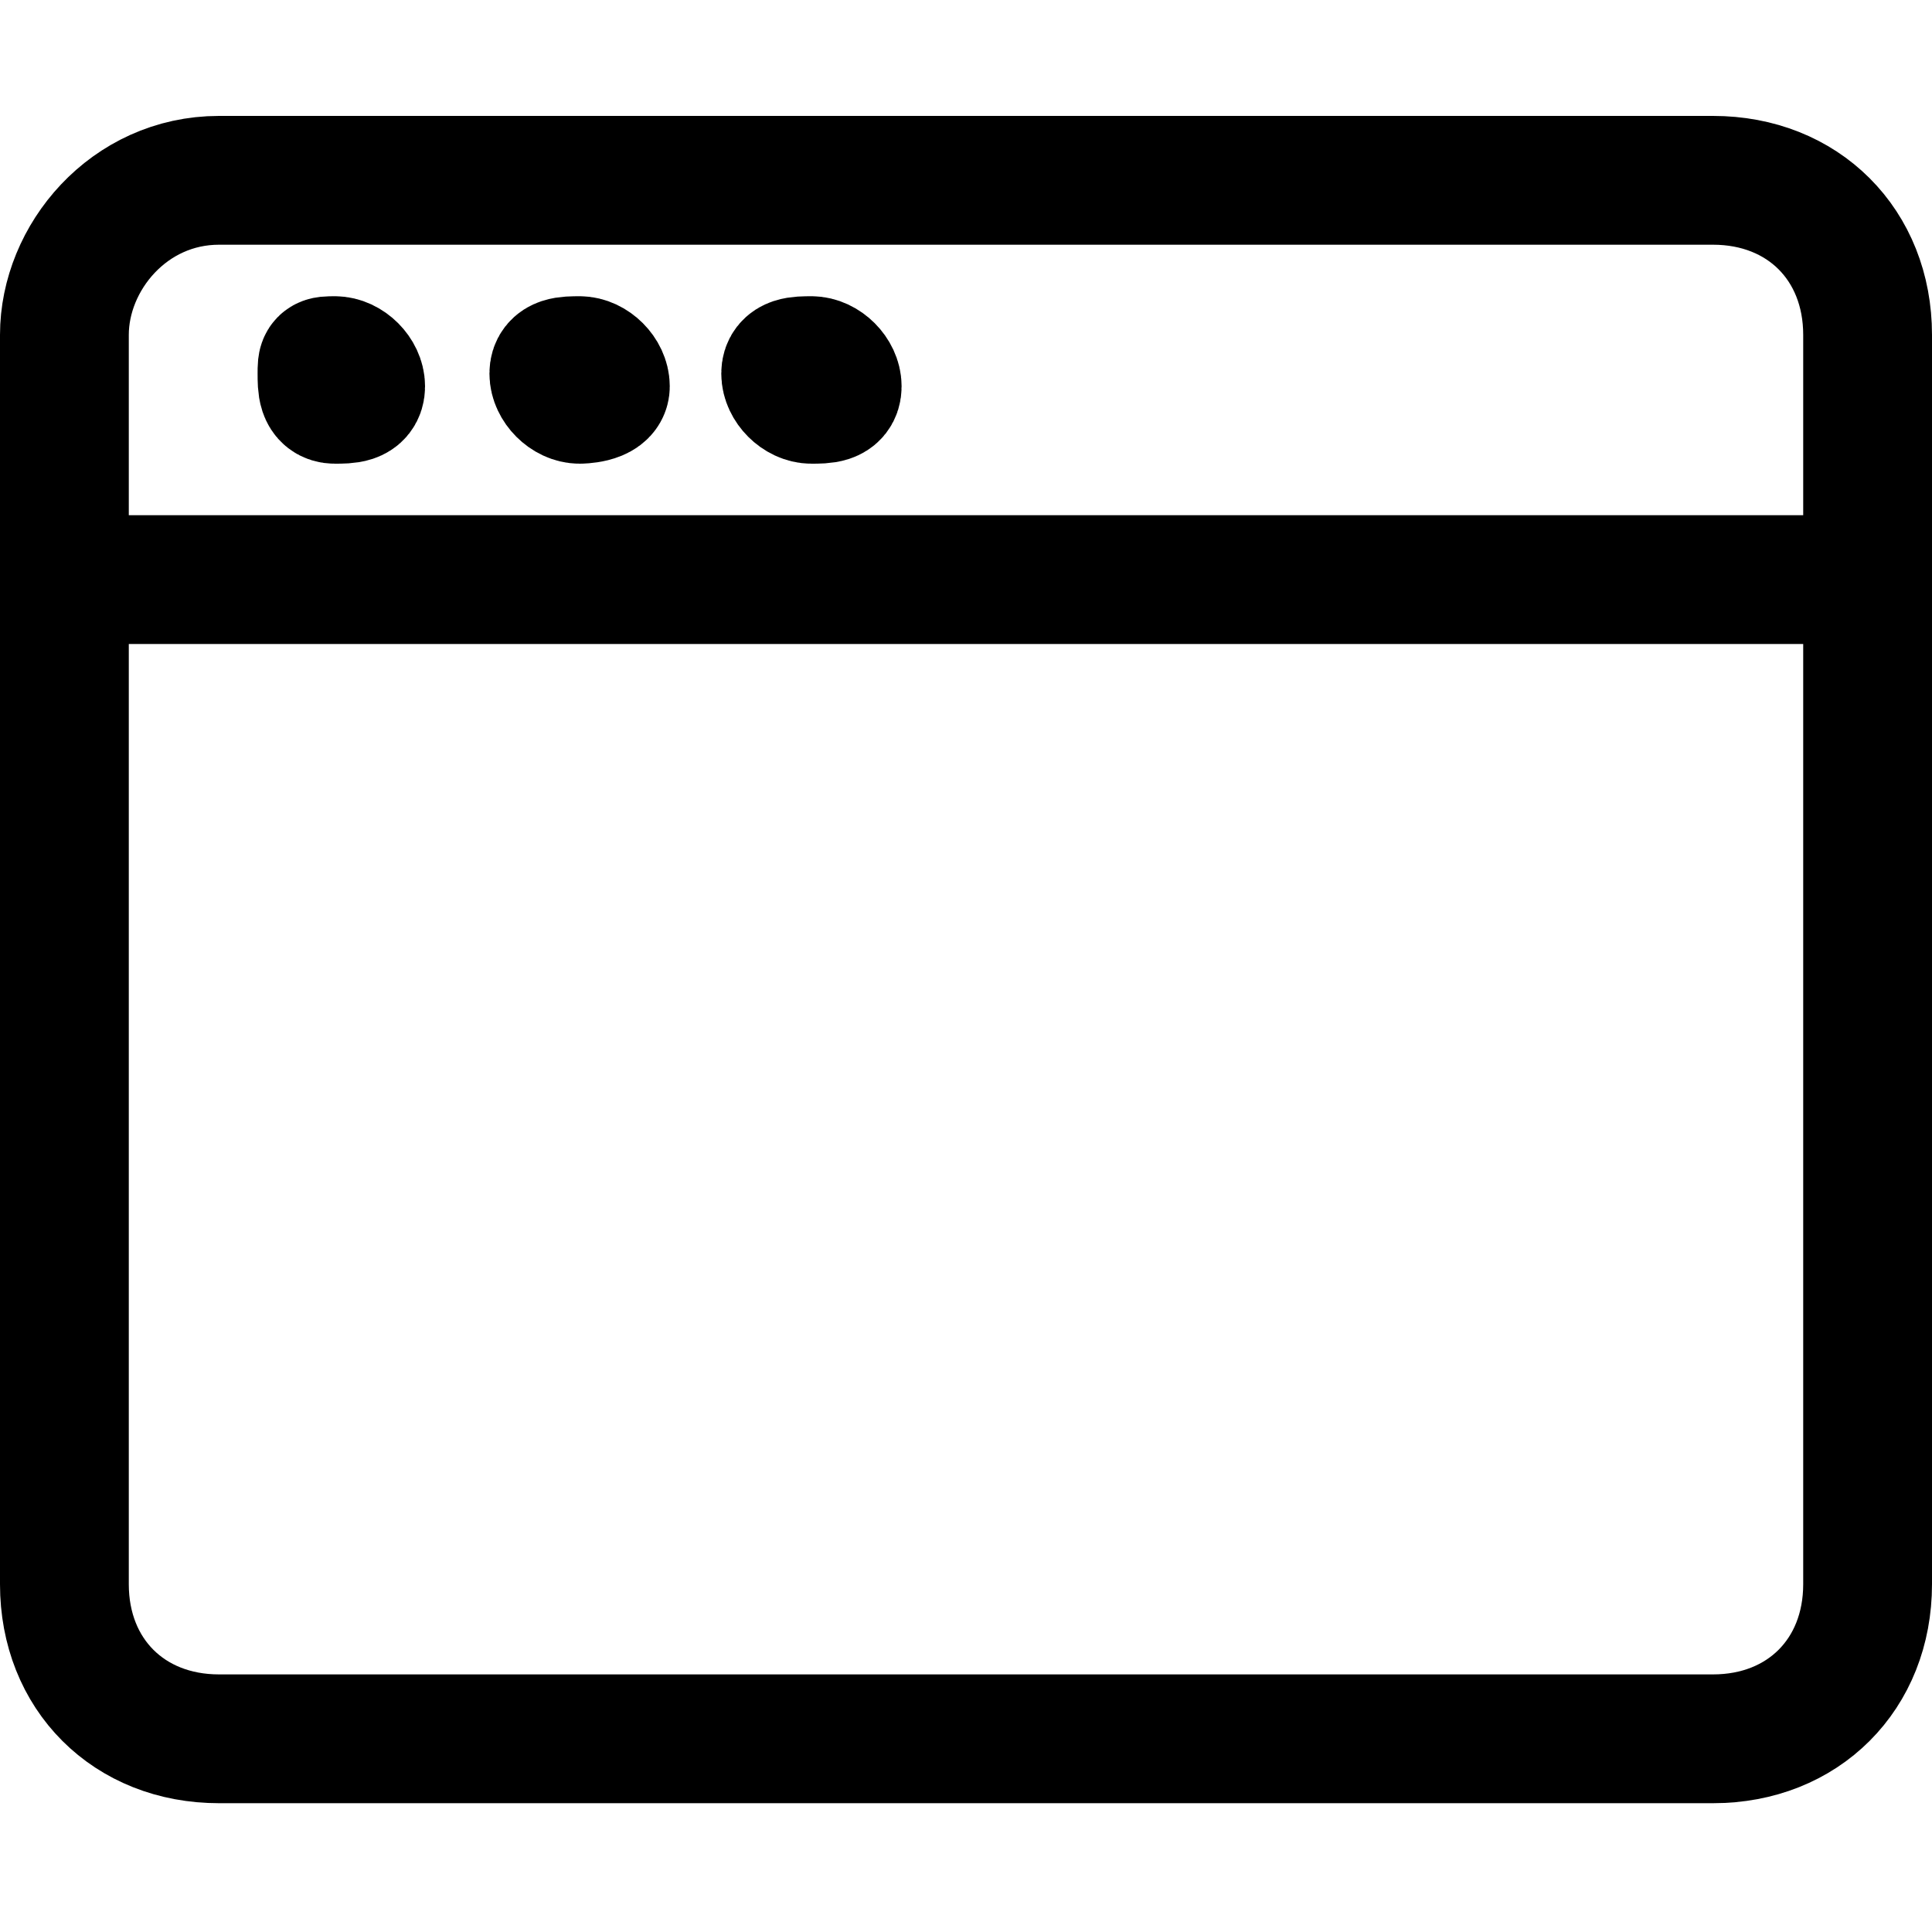
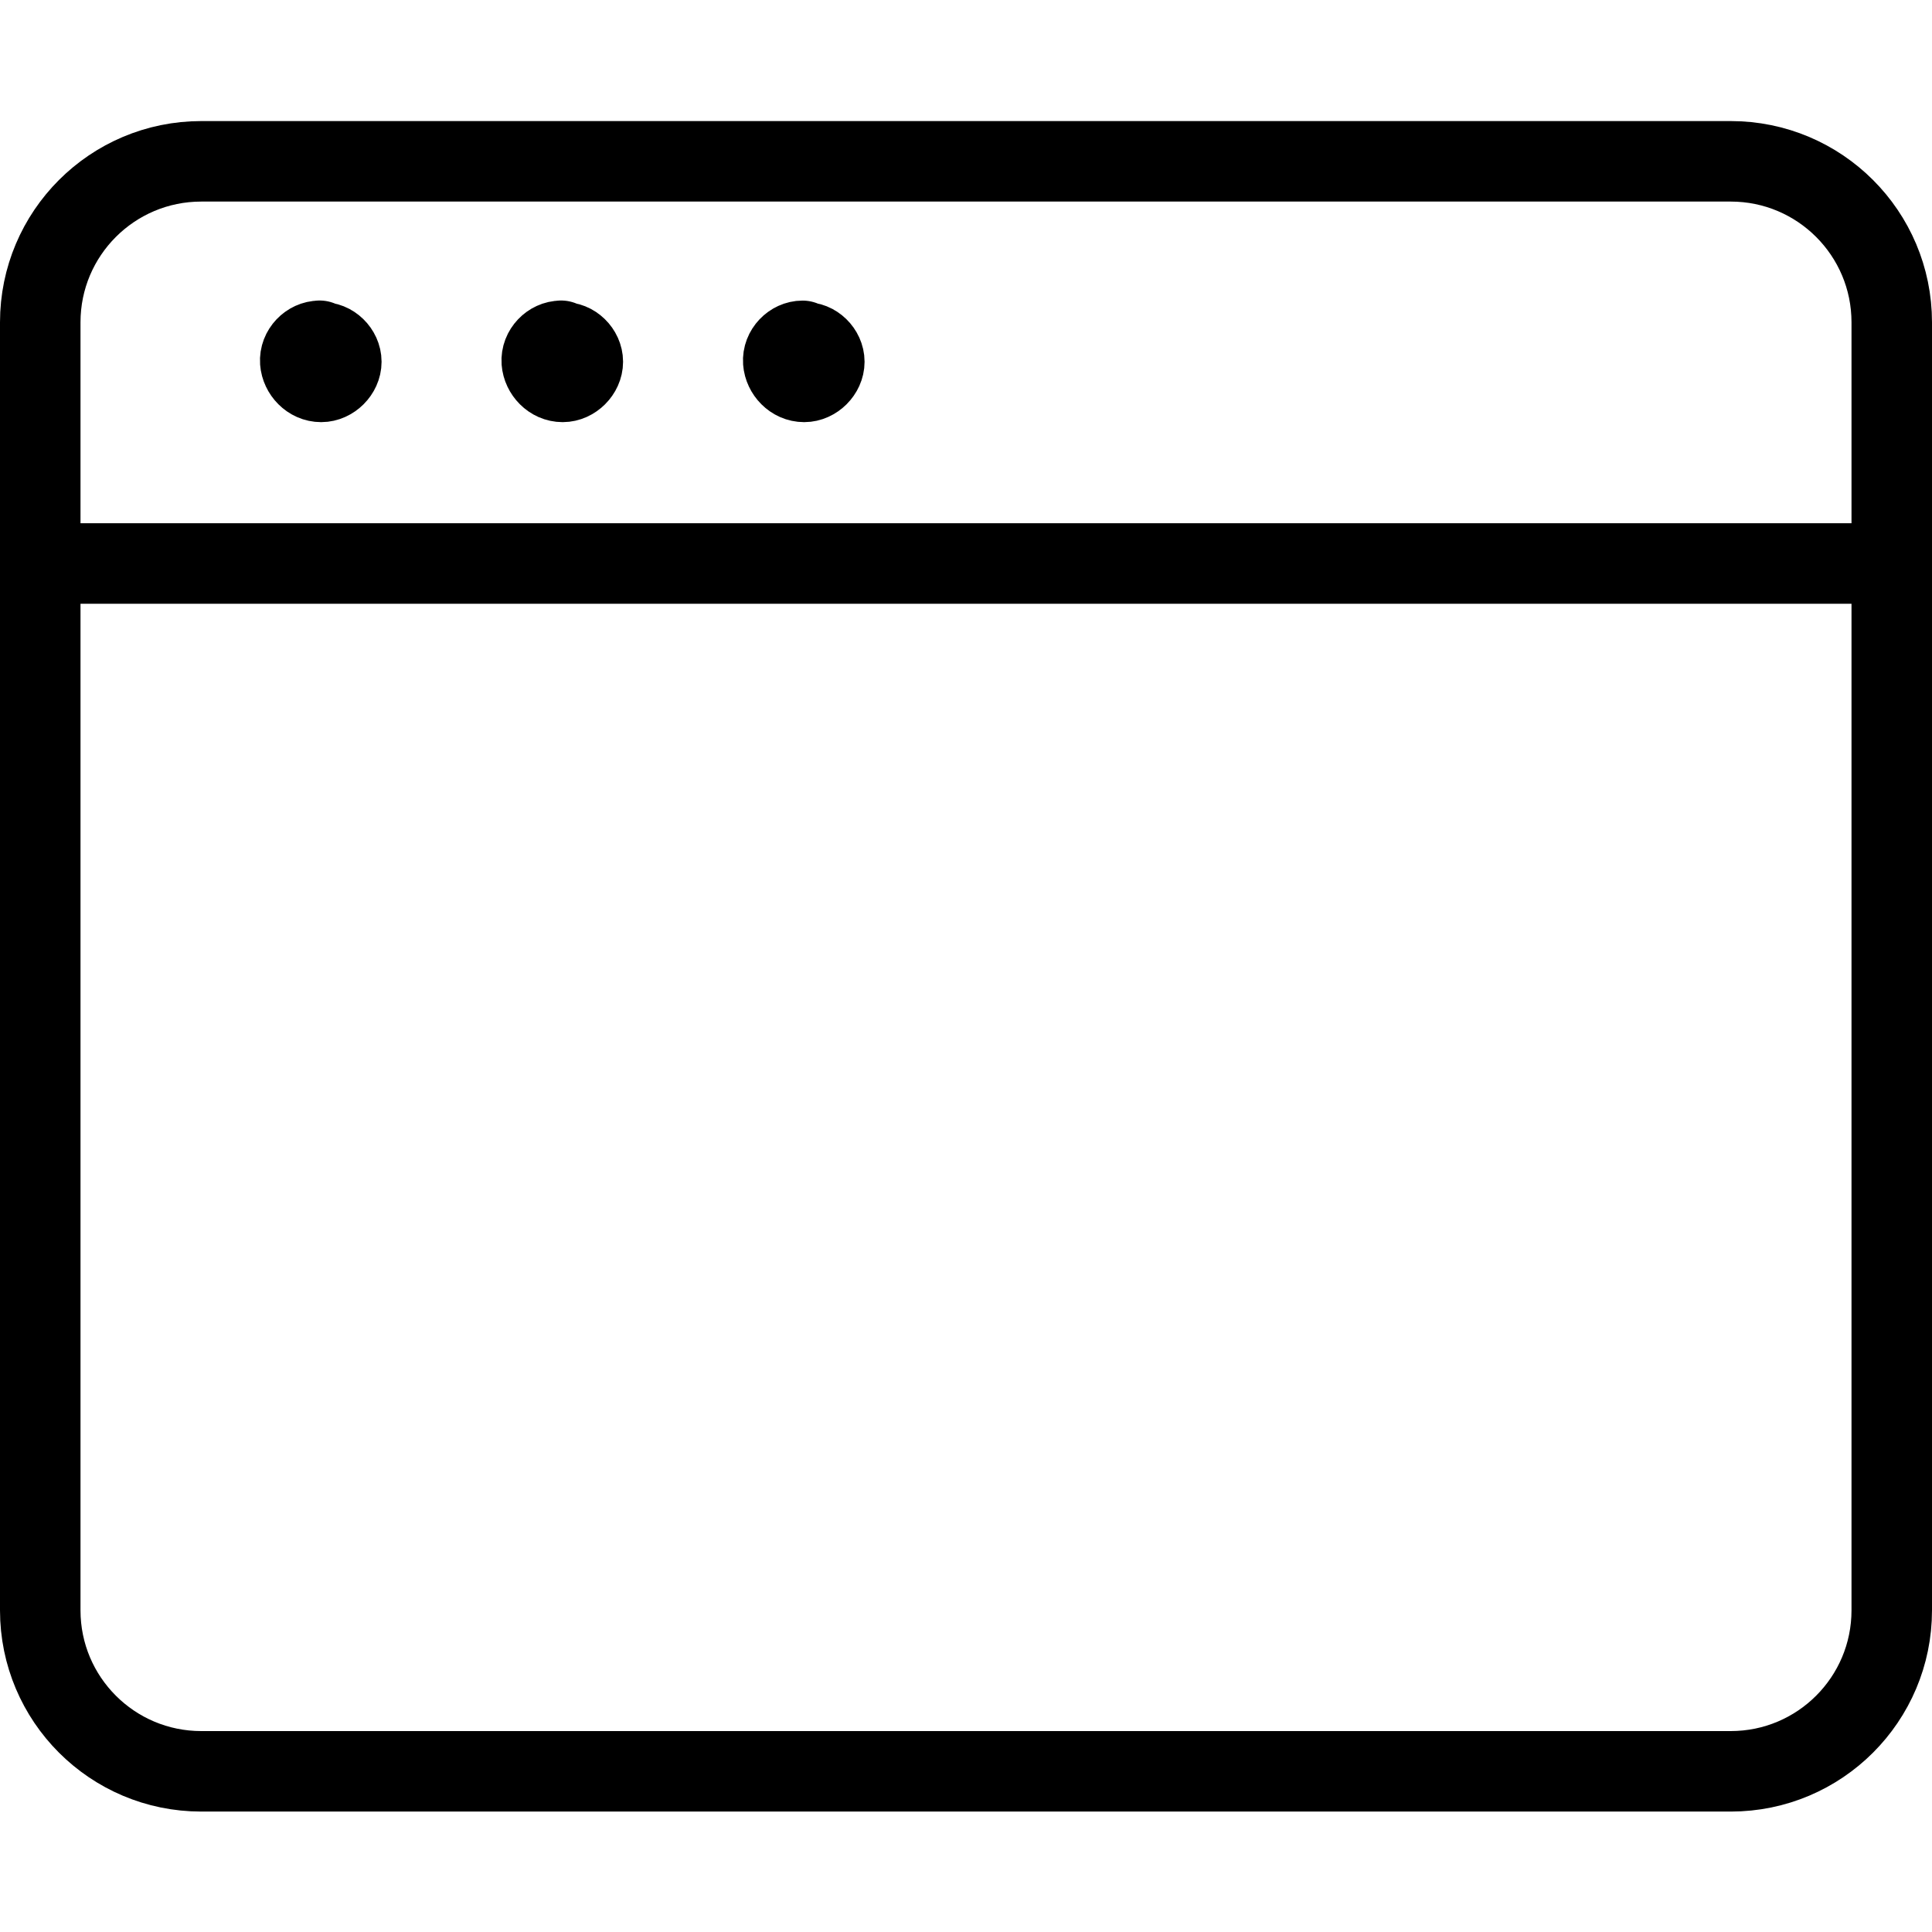
- <svg xmlns="http://www.w3.org/2000/svg" version="1.1" id="Laag_1" x="0px" y="0px" viewBox="0 0 15 15" style="enable-background:new 0 0 15 15;" xml:space="preserve">
-   <style type="text/css">
- 	.st0{fill:none;stroke:#000000;stroke-width:1;stroke-linecap:round;stroke-linejoin:round;}
- </style>
-   <g>
-     <path class="st0" d="M1.7,1.4h11.6c0.7,0,1.2,0.5,1.2,1.2v9.7c0,0.7-0.5,1.2-1.2,1.2H1.7c-0.7,0-1.2-0.5-1.2-1.2V2.6   C0.5,2,1,1.4,1.7,1.4z" />
-     <line class="st0" x1="0.5" y1="4.5" x2="14.5" y2="4.5" />
-     <path class="st0" d="M2.6,2.8c0.1,0,0.2,0.1,0.2,0.2S2.7,3.1,2.6,3.1S2.5,3,2.5,2.9S2.5,2.8,2.6,2.8" />
-     <path class="st0" d="M4.5,2.8c0.1,0,0.2,0.1,0.2,0.2S4.5,3.1,4.5,3.1C4.4,3.1,4.3,3,4.3,2.9S4.4,2.8,4.5,2.8" />
-     <path class="st0" d="M6.3,2.8c0.1,0,0.2,0.1,0.2,0.2S6.4,3.1,6.3,3.1C6.2,3.1,6.1,3,6.1,2.9S6.2,2.8,6.3,2.8" />
+ <svg xmlns="http://www.w3.org/2000/svg" viewBox="0 0 24 24">
+   <g stroke-linecap="round" stroke="#000" fill="none" stroke-linejoin="round">
+     <rect width="23" height="20" x=".5" y="2.004" rx="2" />
+     <path d="M.5 7l23 0" />
+     <path d="M4 4.254h-.01c.13-.01.25.11.25.24s-.12.25-.25.25c-.14 0-.25-.12-.26-.25l0 0c-.01-.14.11-.26.24-.26 0 0 0-.001 0-.001" />
+     <path d="M7 4.254h-.01c.13-.01.25.11.25.24s-.12.25-.25.25c-.14 0-.25-.12-.26-.25l0 0c-.01-.14.11-.26.24-.26 0 0 0-.001 0-.001" />
+     <path d="M10 4.254h-.01c.13-.01.25.11.25.24s-.12.25-.25.25c-.14 0-.25-.12-.26-.25l0 0c-.01-.14.11-.26.24-.26" />
  </g>
</svg>
